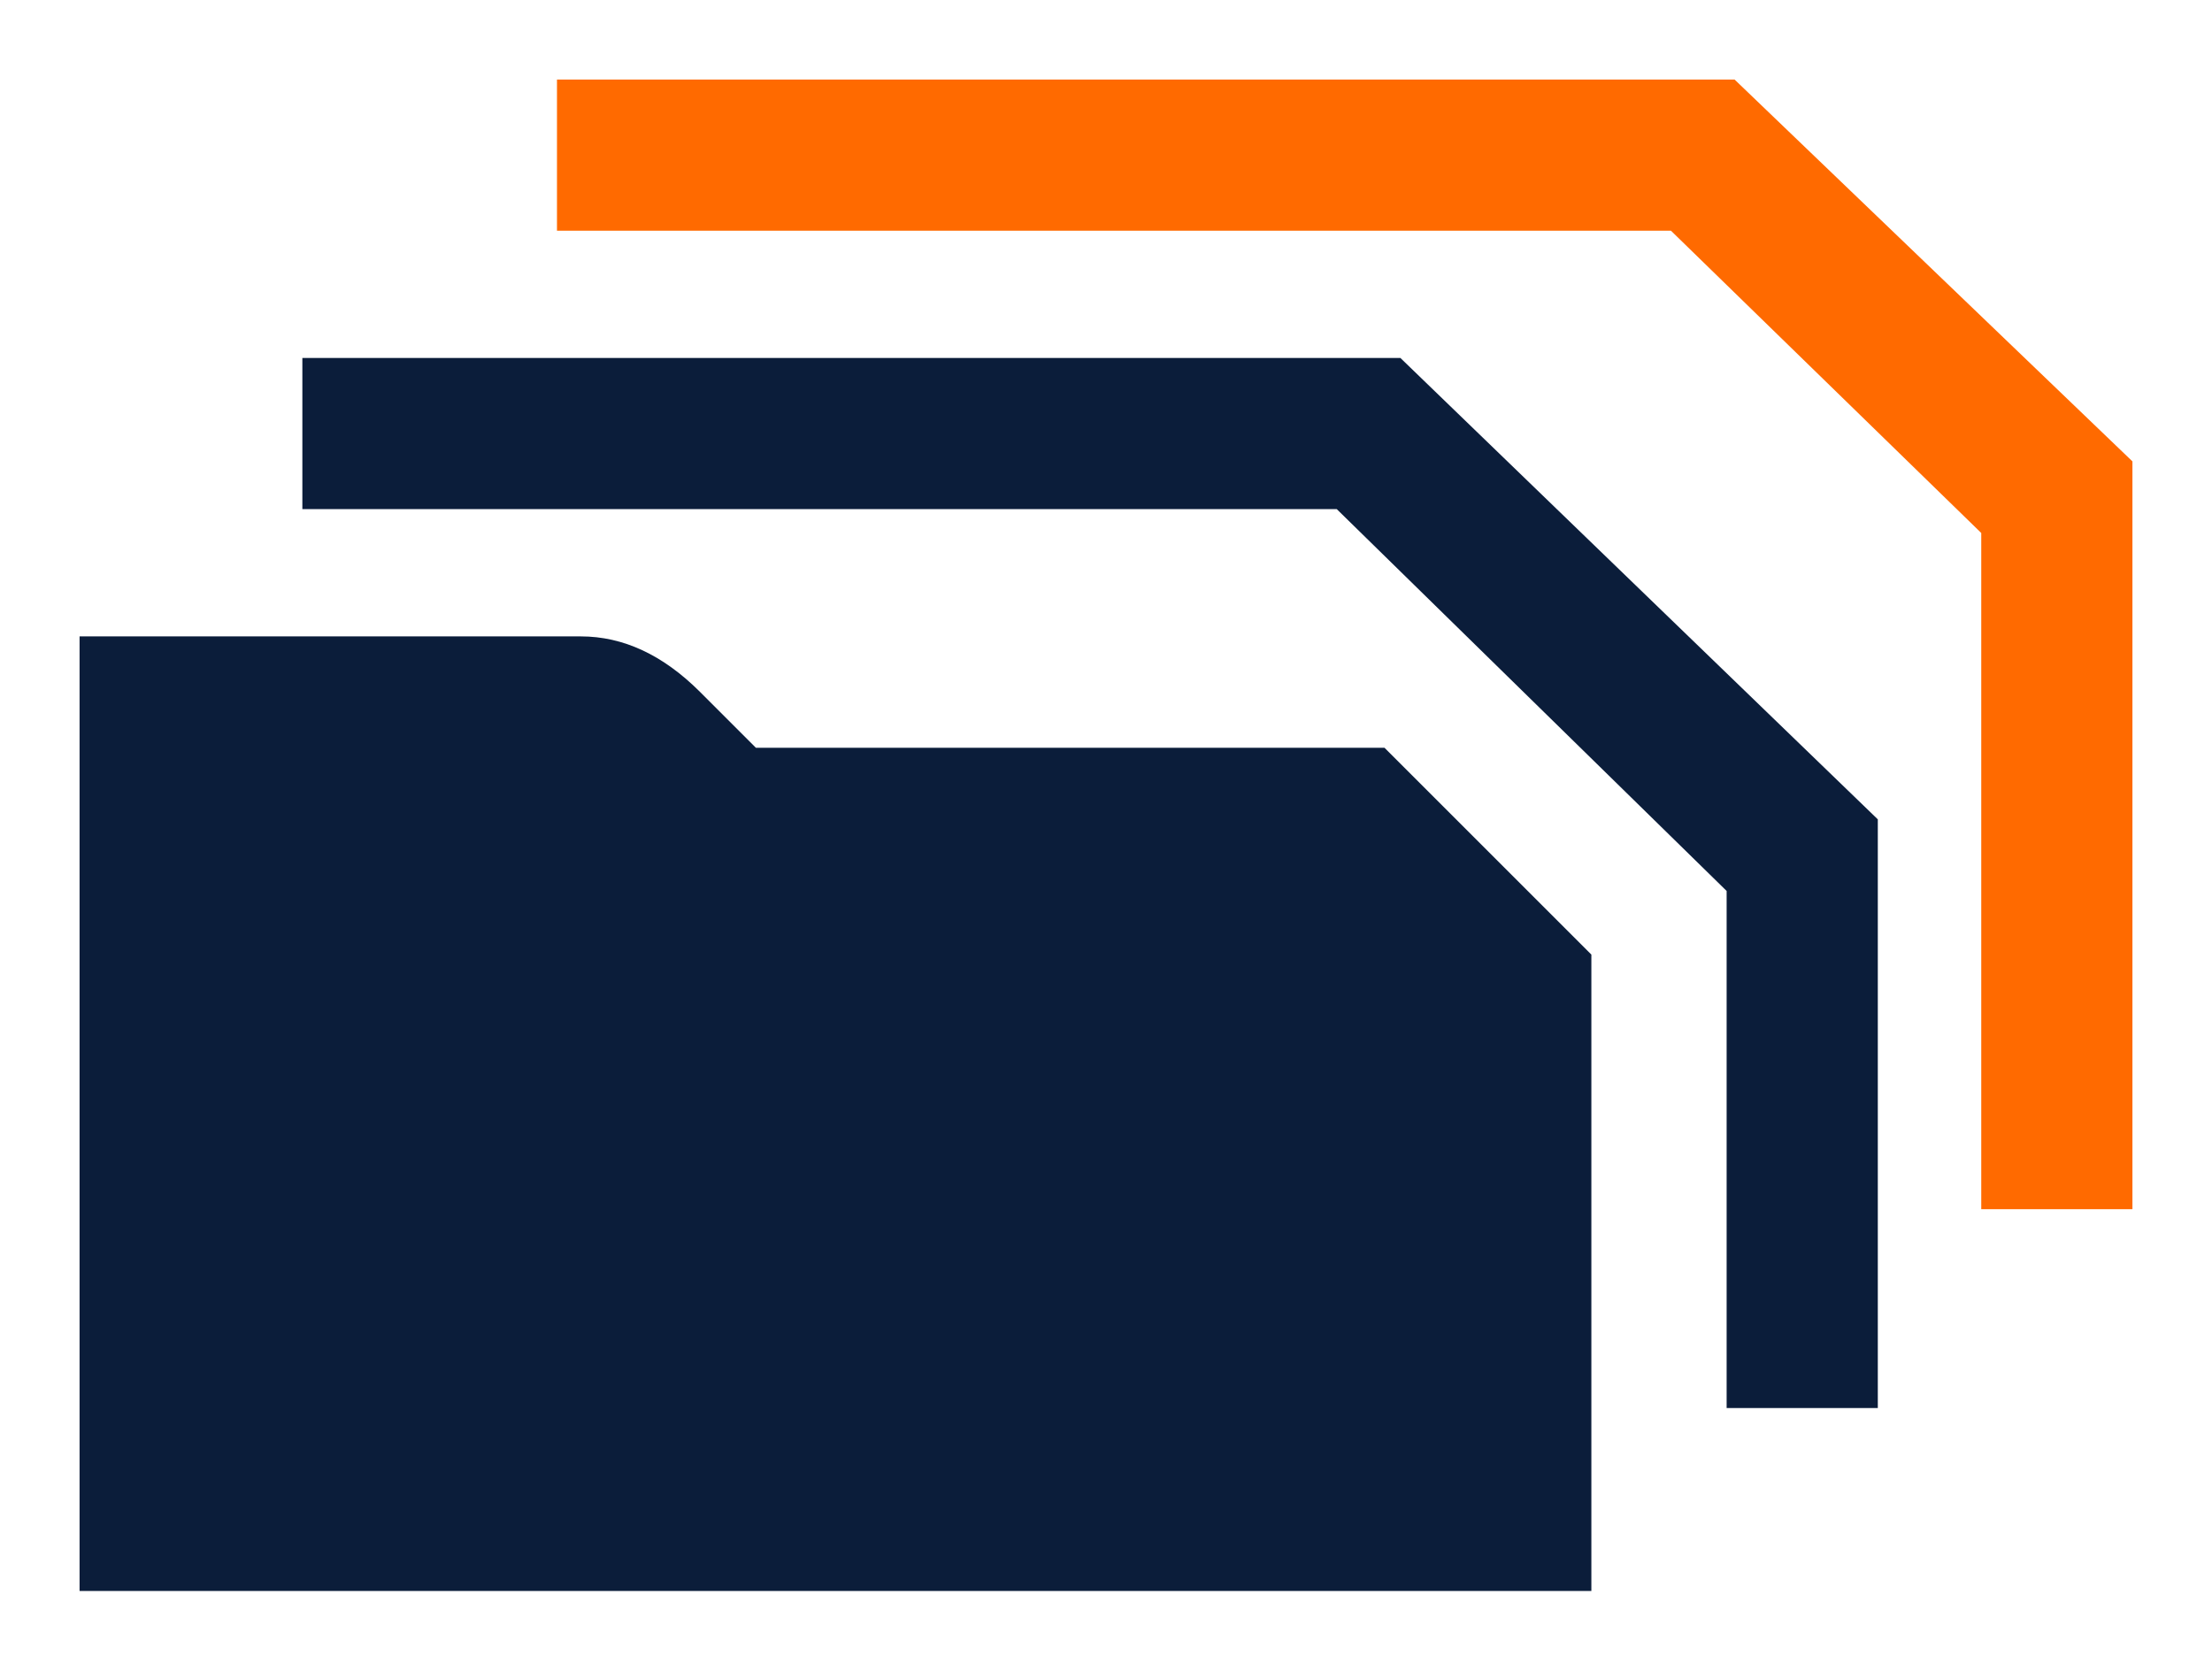
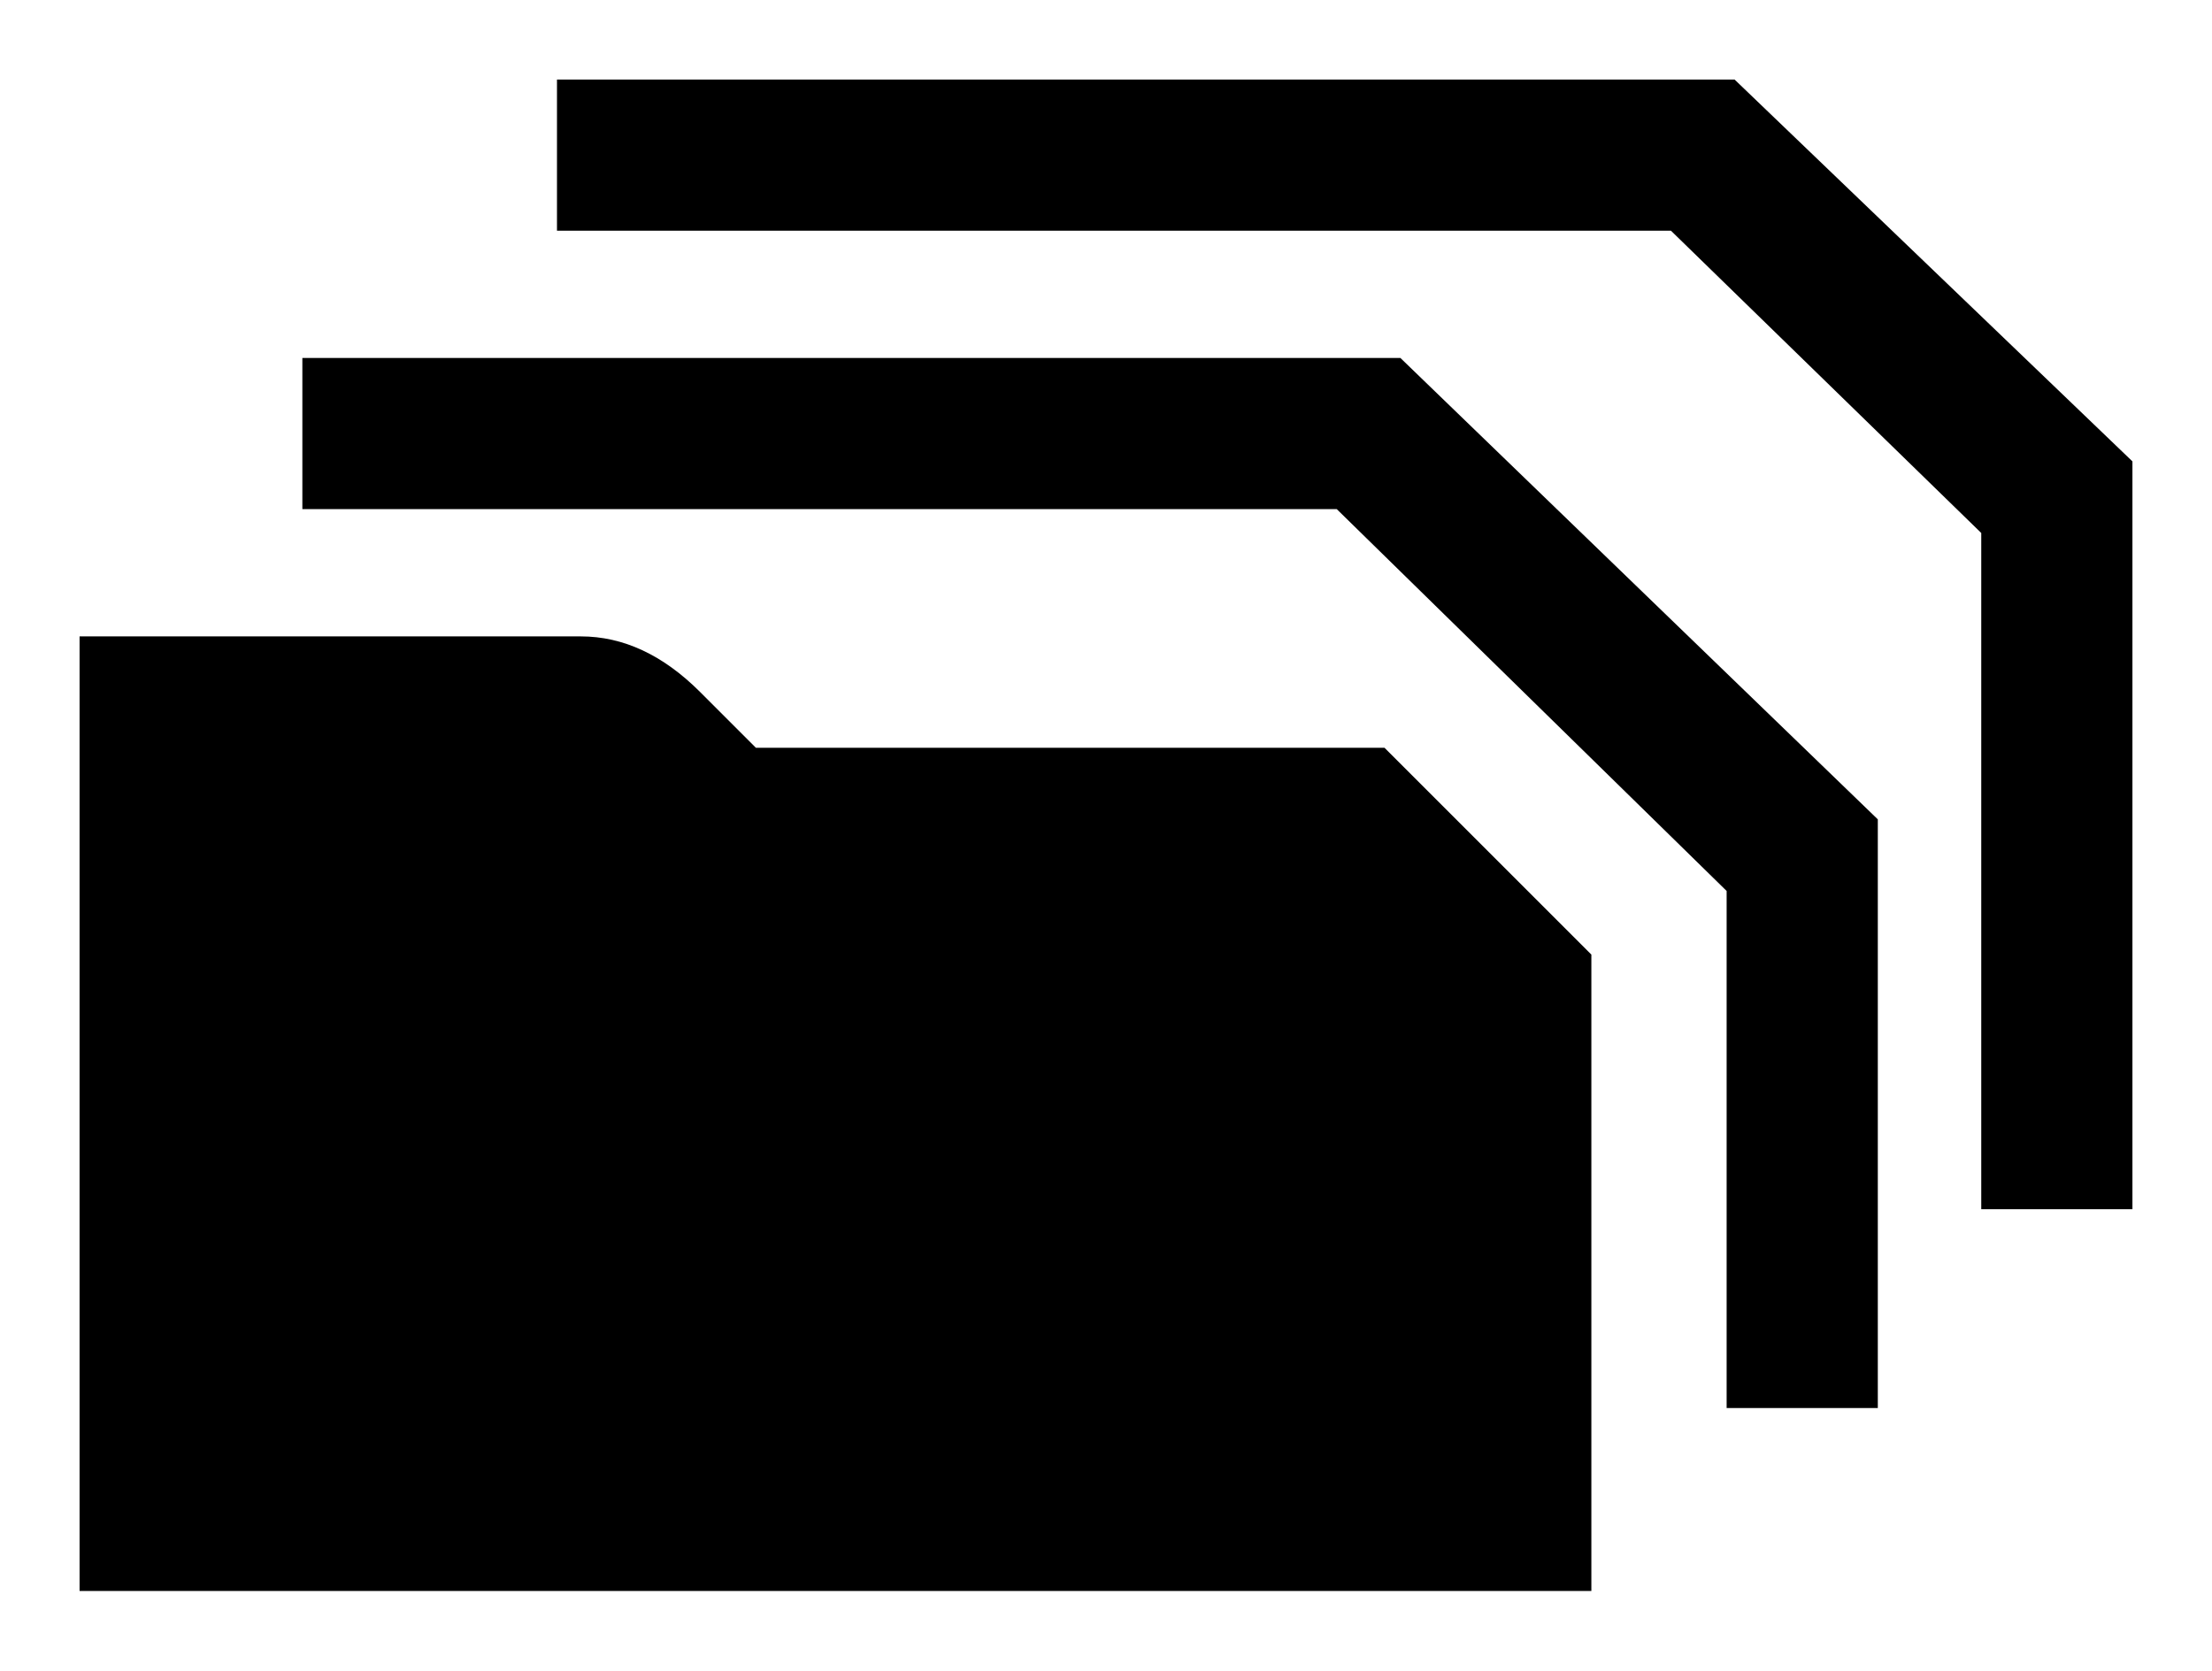
<svg xmlns="http://www.w3.org/2000/svg" viewBox="0 0 278 210" role="img" aria-labelledby="title desc">
  <g id="folder-symbol">
-     <polygon points="70.000,10.000 218.000,10.000 268.000,58.000 268.000,152.000 249.000,152.000 249.000,67.000 210.000,29.000 70.000,29.000" fill="#FF6A00" />
-     <polygon points="38.000,45.000 176.000,45.000 236.000,103.000 236.000,177.000 217.000,177.000 217.000,112.000 168.000,64.000 38.000,64.000" fill="#0B1D3A" />
-     <path d="M 10.000,80.000 H 73.000 Q 81.000,80.000 88.000,87.000 L 95.000,94.000 H 174.000 L 200.000,120.000 V 200.000 H 10.000 Z" fill="#0B1D3A" />
+     <polygon points="70.000,10.000 218.000,10.000 268.000,58.000 268.000,152.000 249.000,152.000 249.000,67.000 210.000,29.000 70.000,29.000" fill="currentColor" />
+     <polygon points="38.000,45.000 176.000,45.000 236.000,103.000 236.000,177.000 217.000,177.000 217.000,112.000 168.000,64.000 38.000,64.000" fill="currentColor" />
+     <path d="M 10.000,80.000 H 73.000 Q 81.000,80.000 88.000,87.000 L 95.000,94.000 H 174.000 L 200.000,120.000 V 200.000 H 10.000 Z" fill="currentColor" />
  </g>
</svg>
